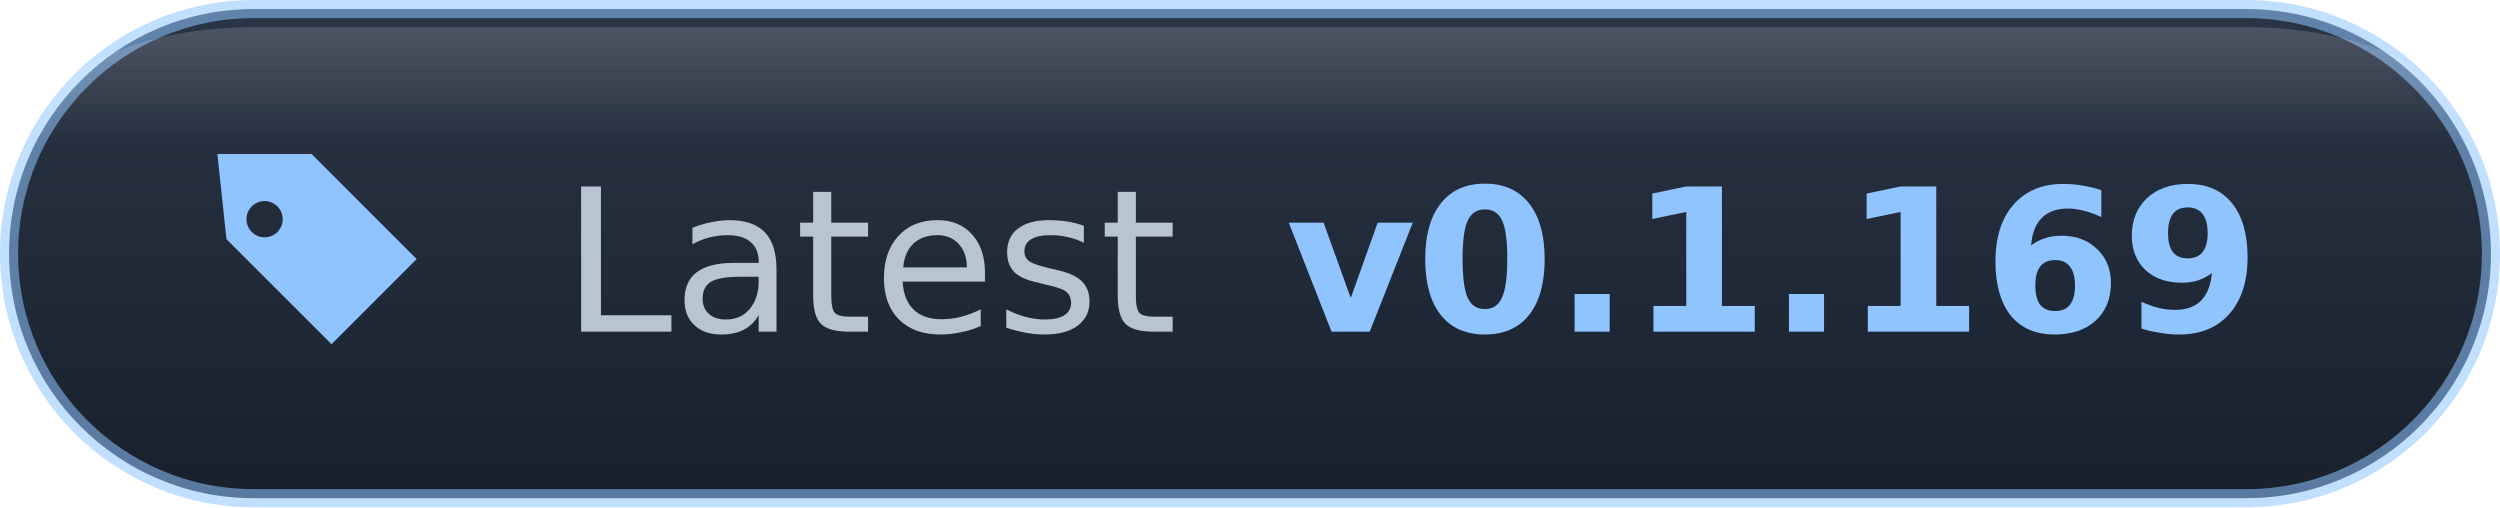
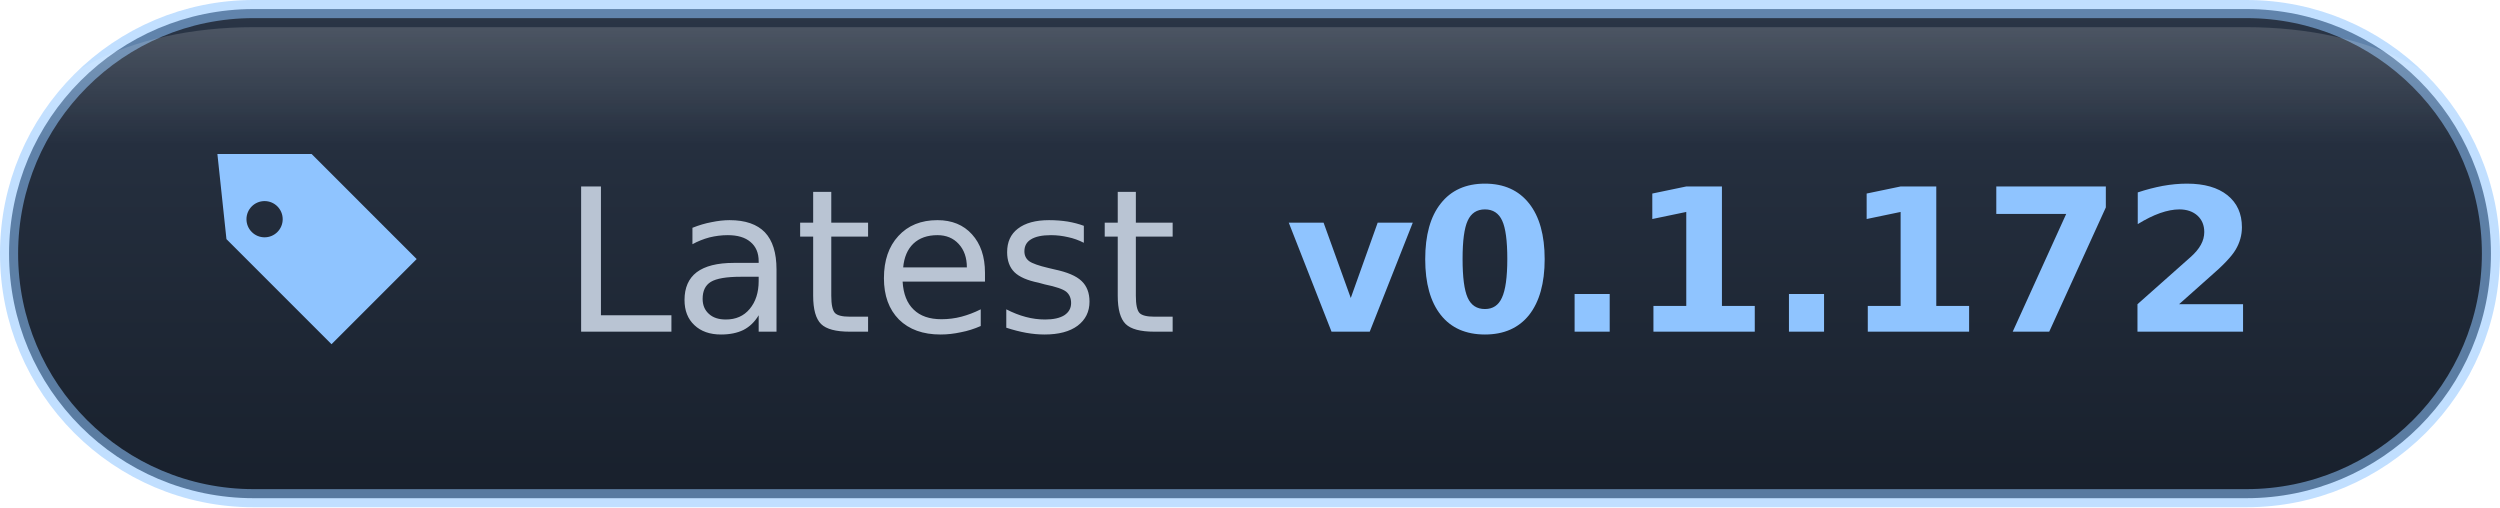
- <svg xmlns="http://www.w3.org/2000/svg" width="138" height="28" viewBox="0 0 138 28" role="img" aria-label="Latest: v0.1.169">
+ <svg xmlns="http://www.w3.org/2000/svg" width="138" height="28" viewBox="0 0 138 28" role="img" aria-label="Latest: v0.1.172">
  <defs>
    <linearGradient id="g" x1="0" y1="0" x2="0" y2="1">
      <stop offset="0" stop-color="#2a3546" />
      <stop offset="1" stop-color="#18202c" />
    </linearGradient>
    <linearGradient id="s" x1="0" y1="0" x2="0" y2="1">
      <stop offset="0" stop-color="#fff" stop-opacity=".16" />
      <stop offset=".5" stop-color="#fff" stop-opacity="0" />
    </linearGradient>
  </defs>
  <rect x=".5" y=".5" width="137" height="27" rx="13.5" fill="url(#g)" stroke="#8fc4ff" stroke-opacity=".55" />
  <rect x="1.5" y="1.5" width="135" height="13.0" rx="12.5" fill="url(#s)" />
  <g transform="translate(11 7.5)" fill="#8fc4ff">
    <path d="M1 1h5.2L12 6.8 7.3 11.5 1.5 5.7zM3.6 3.6a1 1 0 1 0 .01 0z" fill-rule="evenodd" />
  </g>
  <g font-family="Verdana,DejaVu Sans,Geneva,sans-serif" font-size="11" dominant-baseline="central">
    <text x="31" y="14.5" fill="#b9c4d3" textLength="34.0" lengthAdjust="spacingAndGlyphs">Latest</text>
-     <text x="70.97" y="14.5" fill="#8fc4ff" font-weight="700" textLength="53.8" lengthAdjust="spacingAndGlyphs">v0.1.169</text>
+     <text x="70.97" y="14.5" fill="#8fc4ff" font-weight="700" textLength="53.8" lengthAdjust="spacingAndGlyphs">v0.1.172</text>
  </g>
</svg>
